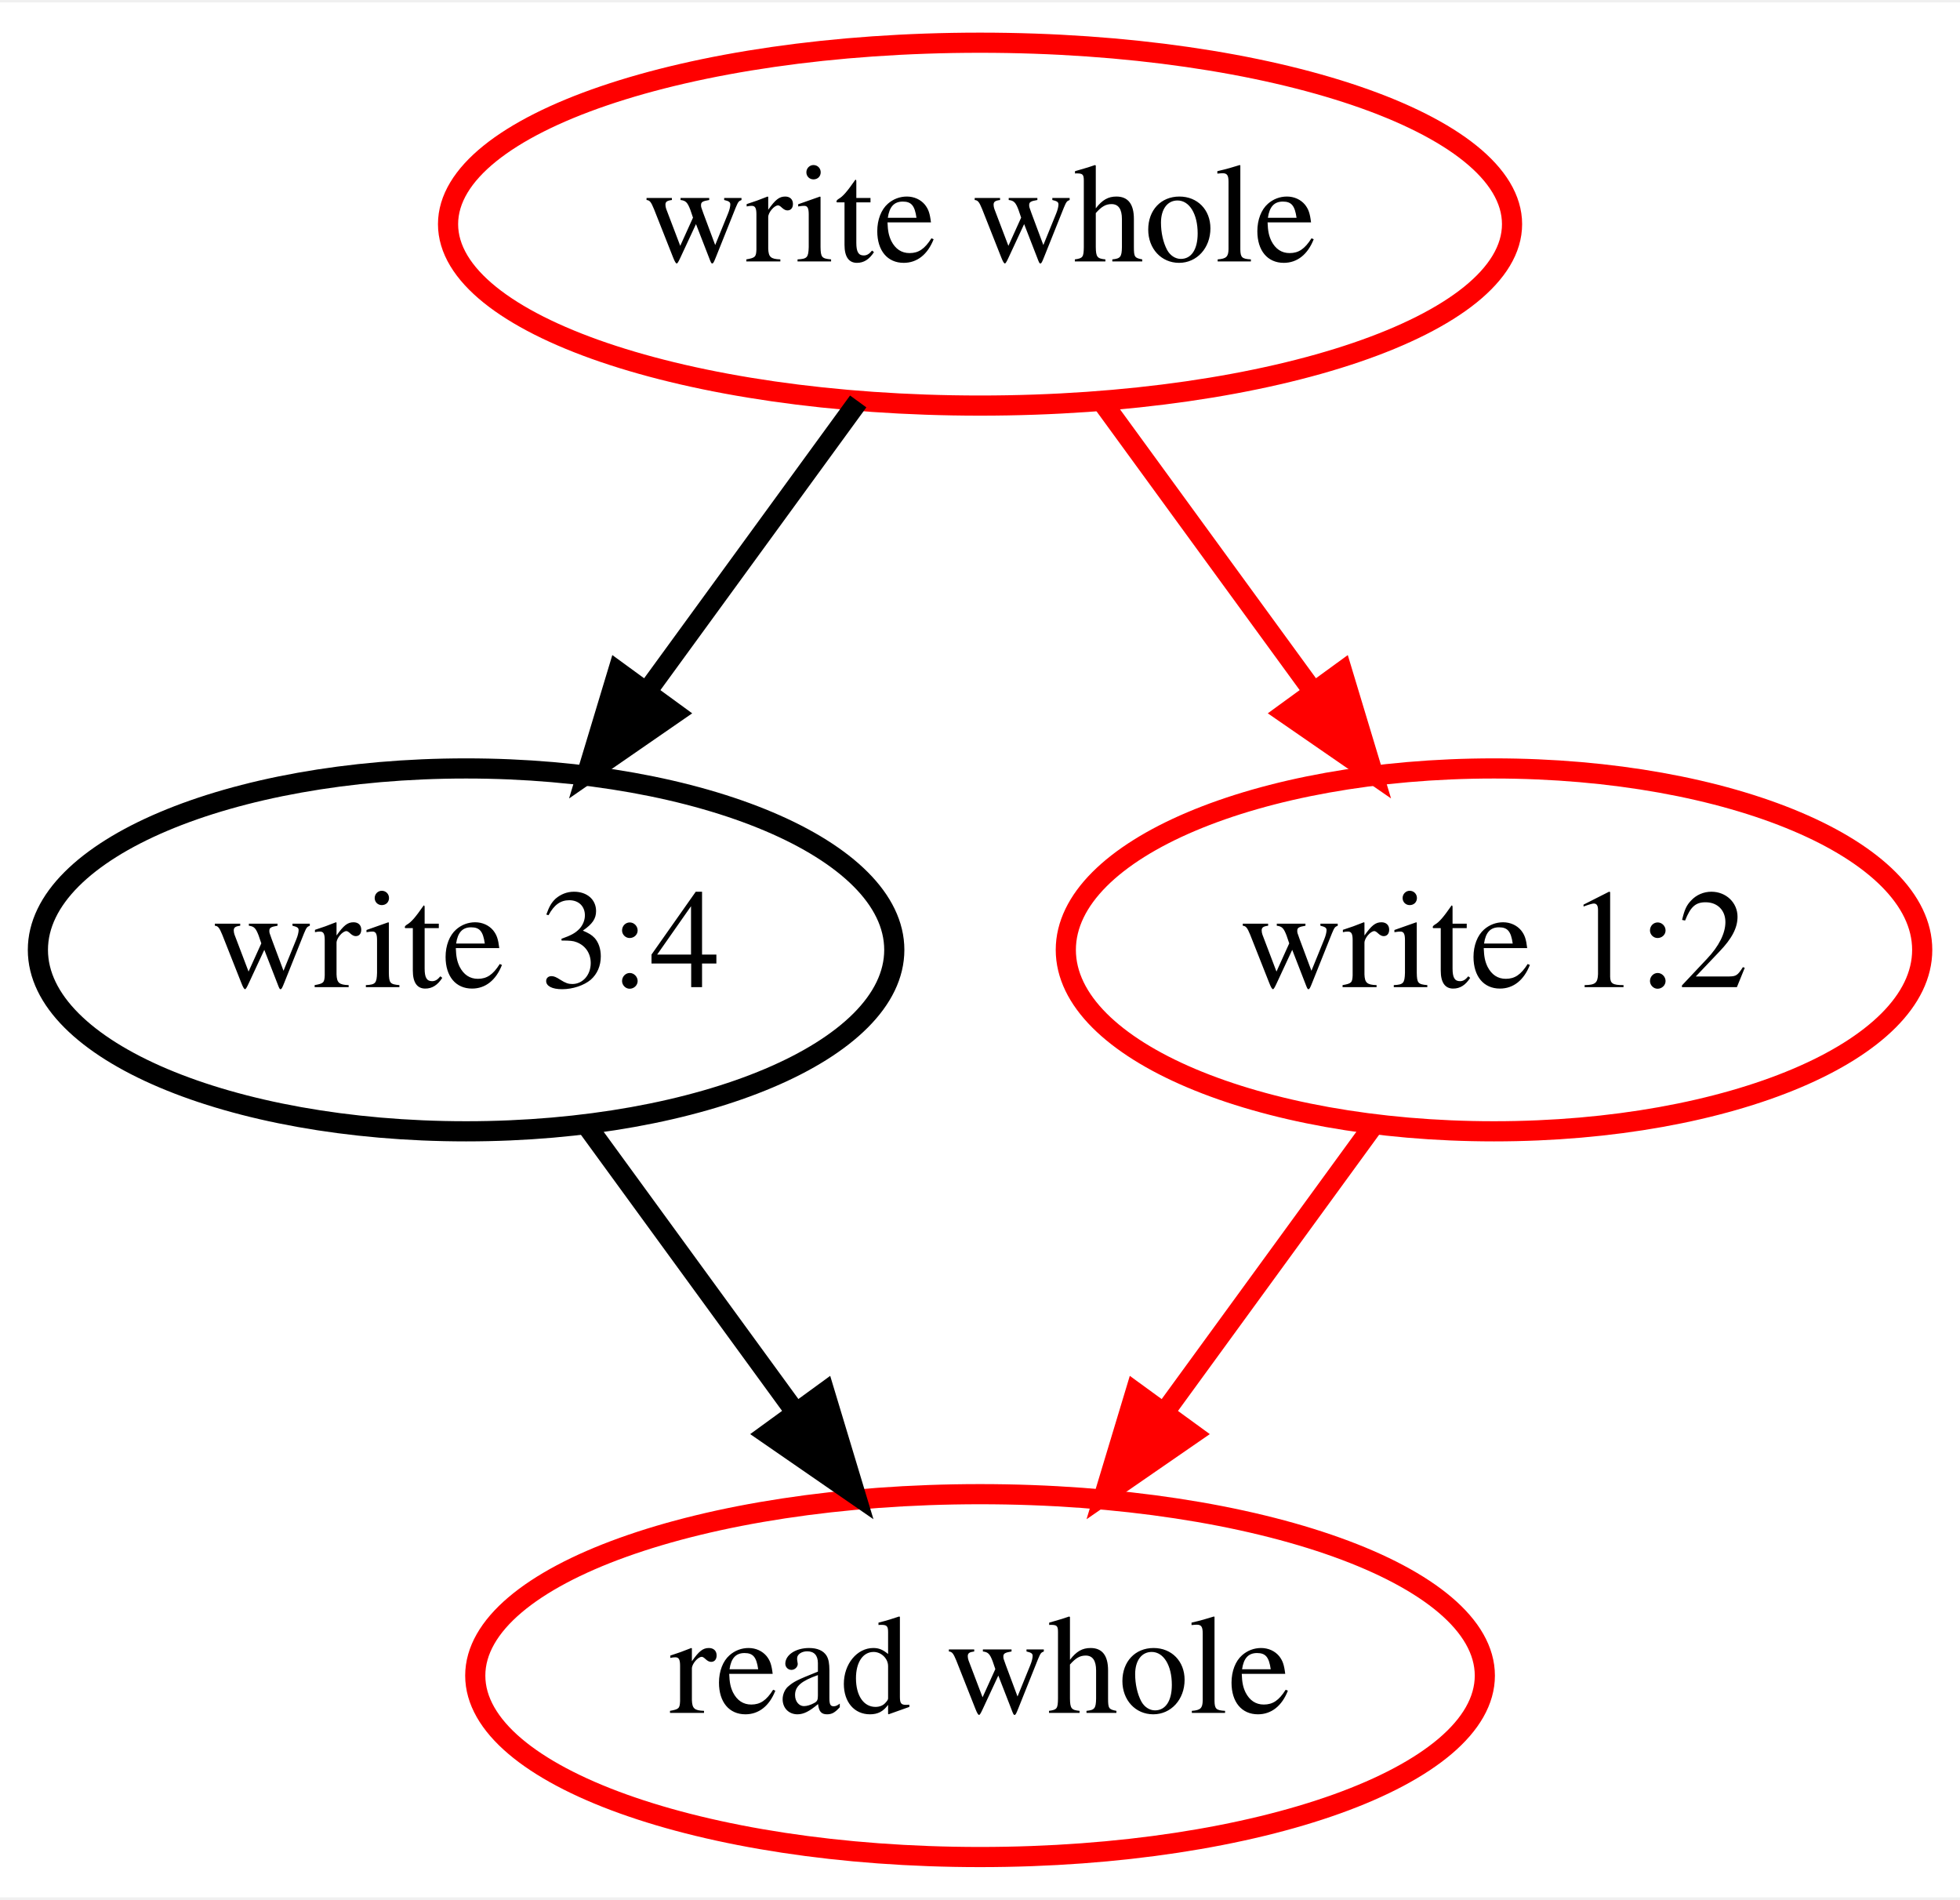
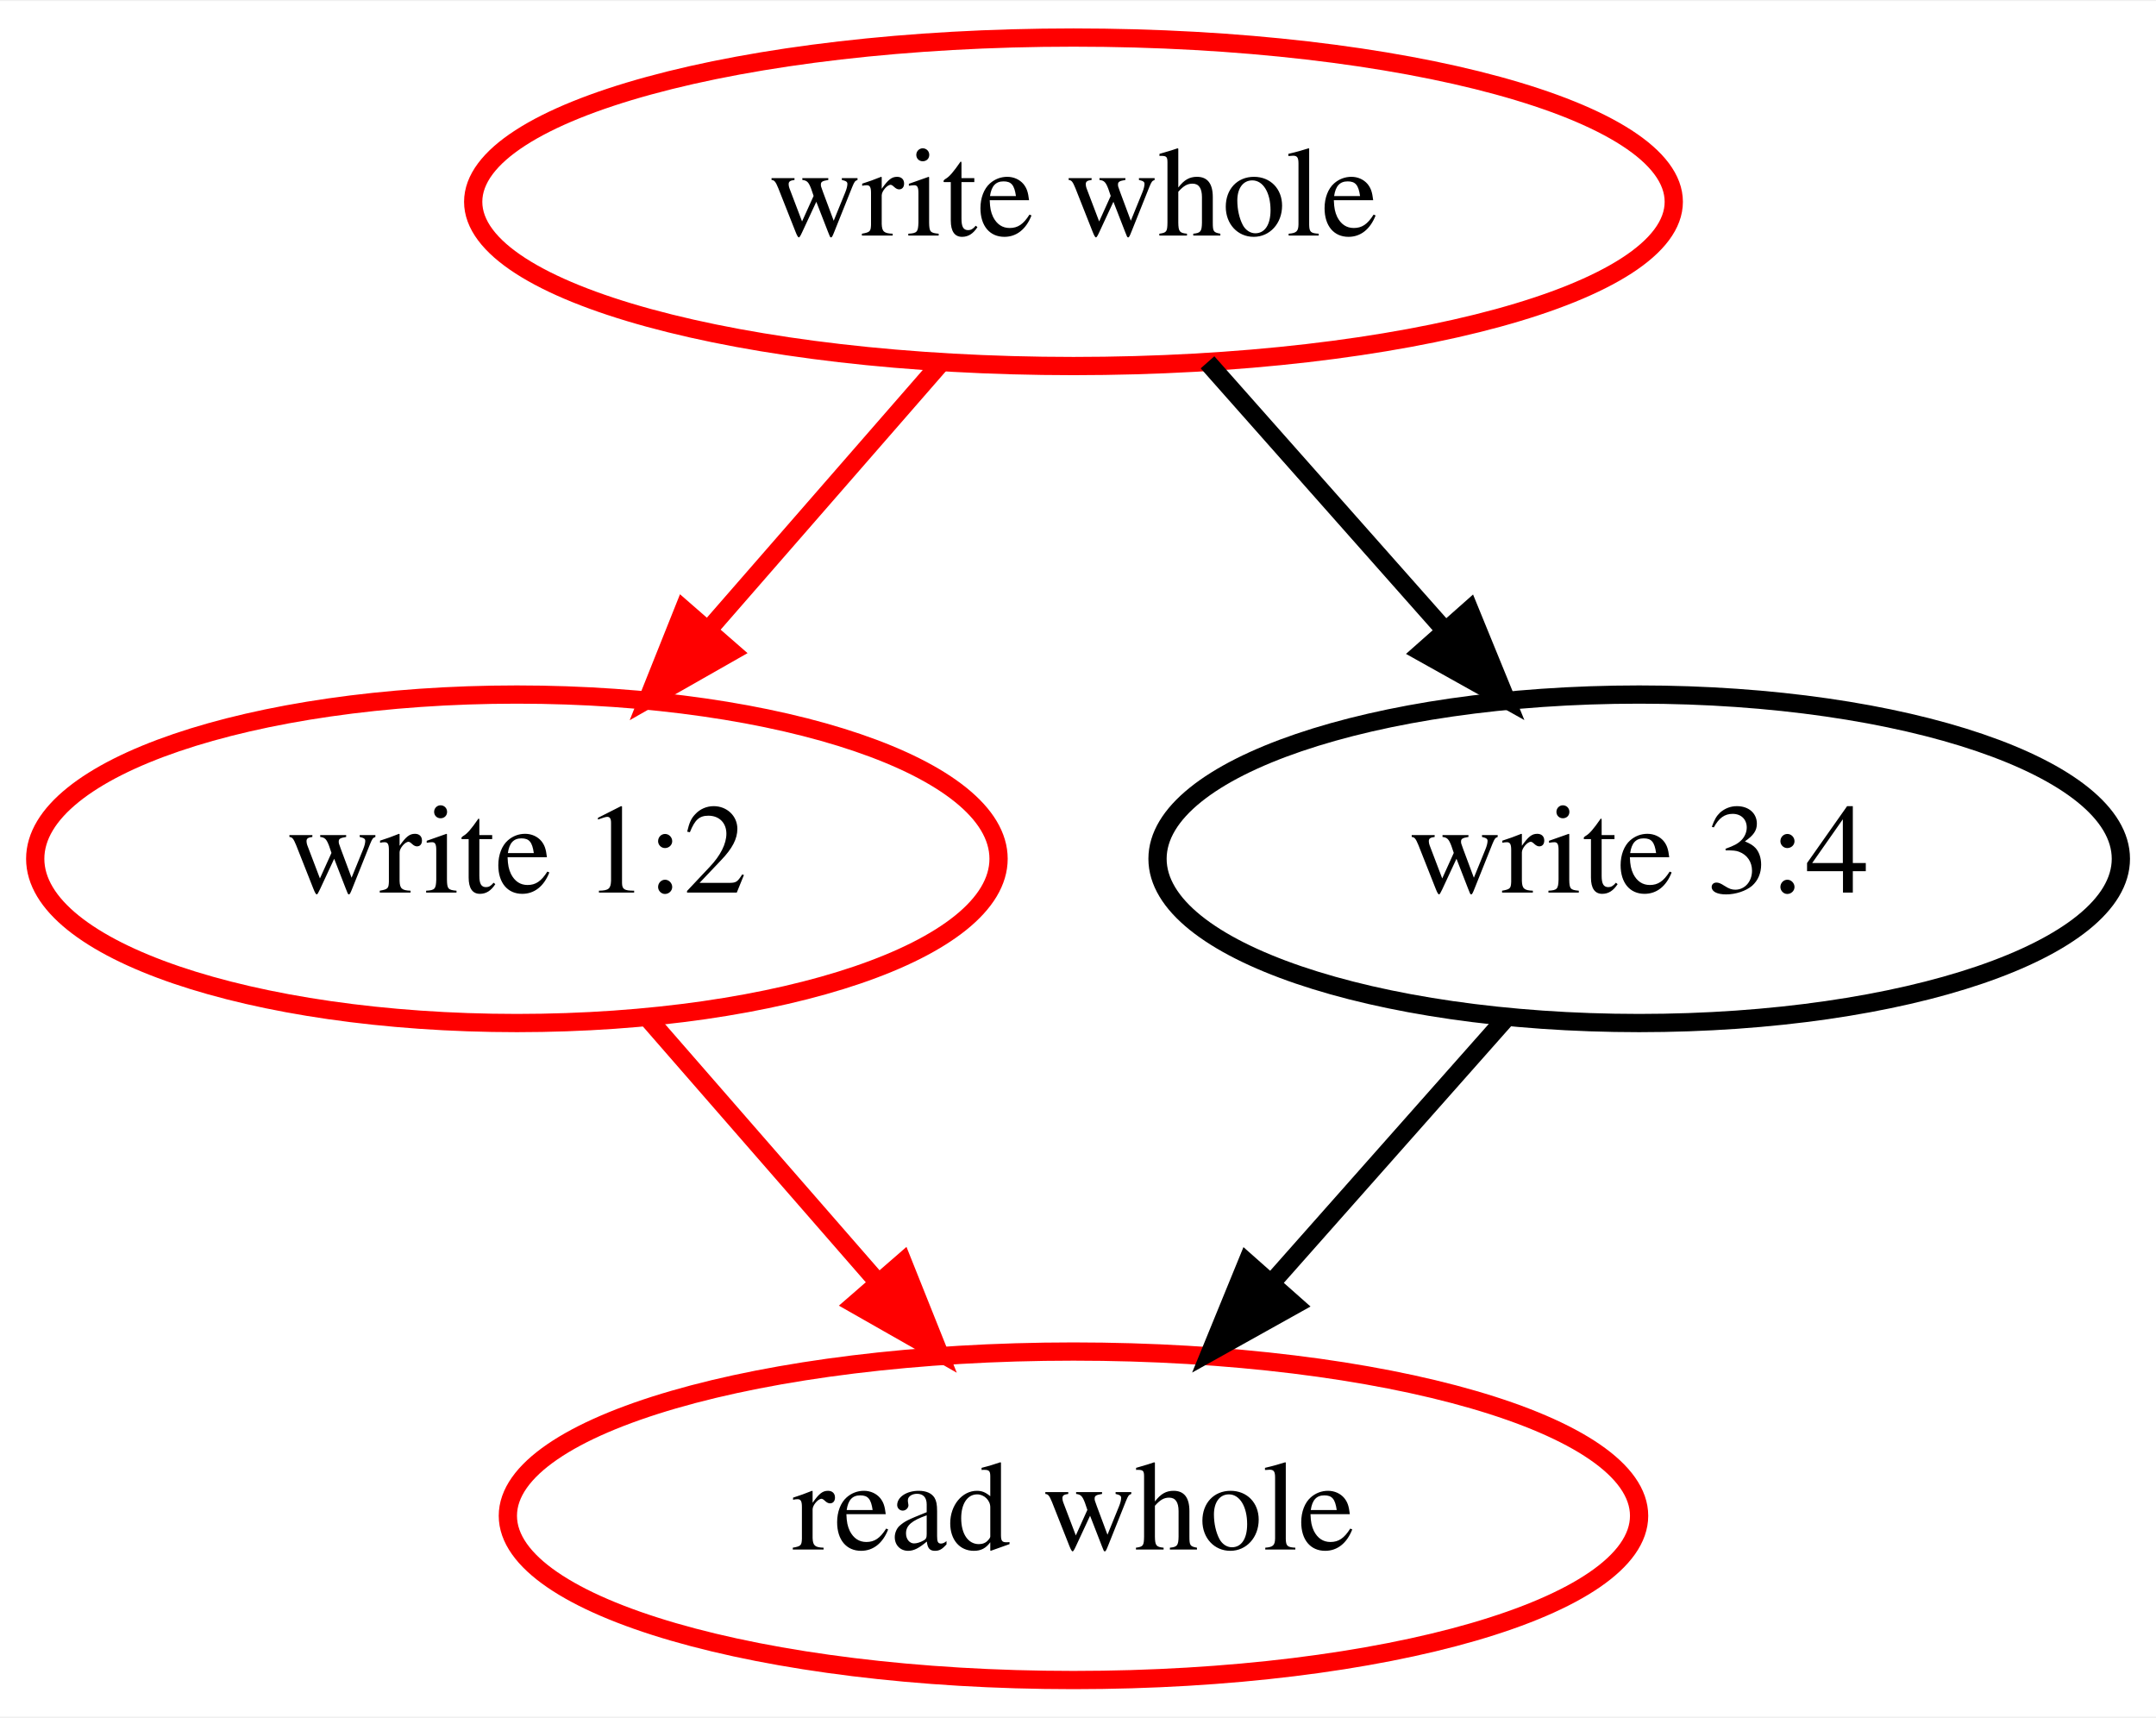
- <svg xmlns="http://www.w3.org/2000/svg" width="194pt" height="188pt" viewBox="0.00 0.00 194.49 188.00">
+ <svg xmlns="http://www.w3.org/2000/svg" width="236pt" height="188pt" viewBox="0.00 0.00 236.29 188.00">
  <g id="graph0" class="graph" transform="scale(1 1) rotate(0) translate(4 184)">
-     <polygon fill="white" stroke="transparent" points="-4,4 -4,-184 190.49,-184 190.49,4 -4,4" />
+     <polygon fill="white" stroke="transparent" points="-4,4 -4,-184 232.29,-184 232.29,4 -4,4" />
    <g id="node1" class="node">
-       <ellipse fill="none" stroke="red" stroke-width="2" cx="93.25" cy="-162" rx="52.79" ry="18" />
-       <text text-anchor="middle" x="93.25" y="-158.3" font-family="Times,serif" font-size="14.00">write whole</text>
+       <ellipse fill="none" stroke="red" stroke-width="2" cx="113.65" cy="-18" rx="61.99" ry="18" />
+       <text text-anchor="middle" x="113.65" y="-14.3" font-family="Times,serif" font-size="14.00">read whole</text>
    </g>
    <g id="node2" class="node">
-       <ellipse fill="none" stroke="black" stroke-width="2" cx="42.25" cy="-90" rx="42.49" ry="18" />
-       <text text-anchor="middle" x="42.25" y="-86.3" font-family="Times,serif" font-size="14.00">write 3:4</text>
+       <ellipse fill="none" stroke="red" stroke-width="2" cx="52.65" cy="-90" rx="52.79" ry="18" />
+       <text text-anchor="middle" x="52.65" y="-86.3" font-family="Times,serif" font-size="14.00">write 1:2</text>
    </g>
    <g id="edge1" class="edge">
-       <path fill="none" stroke="black" stroke-width="2" d="M81.16,-144.41C74.94,-135.87 67.22,-125.28 60.31,-115.79" />
-       <polygon fill="black" stroke="black" stroke-width="2" points="62.96,-113.49 54.25,-107.47 57.31,-117.61 62.96,-113.49" />
+       <path fill="none" stroke="red" stroke-width="2" d="M67.1,-72.41C74.59,-63.82 83.88,-53.16 92.18,-43.63" />
+       <polygon fill="red" stroke="red" stroke-width="2" points="94.94,-45.79 98.87,-35.96 89.66,-41.2 94.94,-45.79" />
    </g>
    <g id="node3" class="node">
-       <ellipse fill="none" stroke="red" stroke-width="2" cx="144.25" cy="-90" rx="42.49" ry="18" />
-       <text text-anchor="middle" x="144.25" y="-86.3" font-family="Times,serif" font-size="14.00">write 1:2</text>
+       <ellipse fill="none" stroke="black" stroke-width="2" cx="175.65" cy="-90" rx="52.79" ry="18" />
+       <text text-anchor="middle" x="175.65" y="-86.3" font-family="Times,serif" font-size="14.00">write 3:4</text>
    </g>
    <g id="edge2" class="edge">
-       <path fill="none" stroke="red" stroke-width="2" d="M105.33,-144.41C111.56,-135.87 119.27,-125.28 126.19,-115.79" />
-       <polygon fill="red" stroke="red" stroke-width="2" points="129.19,-117.61 132.25,-107.47 123.53,-113.49 129.19,-117.61" />
+       <path fill="none" stroke="black" stroke-width="2" d="M160.95,-72.41C153.34,-63.82 143.9,-53.16 135.46,-43.63" />
+       <polygon fill="black" stroke="black" stroke-width="2" points="137.91,-41.12 128.66,-35.96 132.67,-45.76 137.91,-41.12" />
    </g>
    <g id="node4" class="node">
-       <ellipse fill="none" stroke="red" stroke-width="2" cx="93.25" cy="-18" rx="50.09" ry="18" />
-       <text text-anchor="middle" x="93.25" y="-14.3" font-family="Times,serif" font-size="14.00">read whole</text>
+       <ellipse fill="none" stroke="red" stroke-width="2" cx="113.65" cy="-162" rx="65.79" ry="18" />
+       <text text-anchor="middle" x="113.65" y="-158.3" font-family="Times,serif" font-size="14.00">write whole</text>
    </g>
    <g id="edge4" class="edge">
-       <path fill="none" stroke="black" stroke-width="2" d="M54.33,-72.41C60.47,-63.99 68.05,-53.58 74.89,-44.2" />
-       <polygon fill="black" stroke="black" stroke-width="2" points="77.83,-46.1 80.89,-35.96 72.17,-41.98 77.83,-46.1" />
+       <path fill="none" stroke="red" stroke-width="2" d="M99.19,-144.41C91.59,-135.69 82.14,-124.85 73.74,-115.21" />
+       <polygon fill="red" stroke="red" stroke-width="2" points="76.21,-112.71 67,-107.47 70.93,-117.31 76.21,-112.71" />
    </g>
    <g id="edge3" class="edge">
-       <path fill="none" stroke="red" stroke-width="2" d="M132.16,-72.41C126.03,-63.99 118.44,-53.58 111.61,-44.2" />
-       <polygon fill="red" stroke="red" stroke-width="2" points="114.32,-41.98 105.6,-35.96 108.66,-46.1 114.32,-41.98" />
+       <path fill="none" stroke="black" stroke-width="2" d="M128.34,-144.41C136.06,-135.69 145.67,-124.85 154.2,-115.21" />
+       <polygon fill="black" stroke="black" stroke-width="2" points="157.05,-117.28 161.06,-107.47 151.81,-112.64 157.05,-117.28" />
    </g>
  </g>
</svg>
